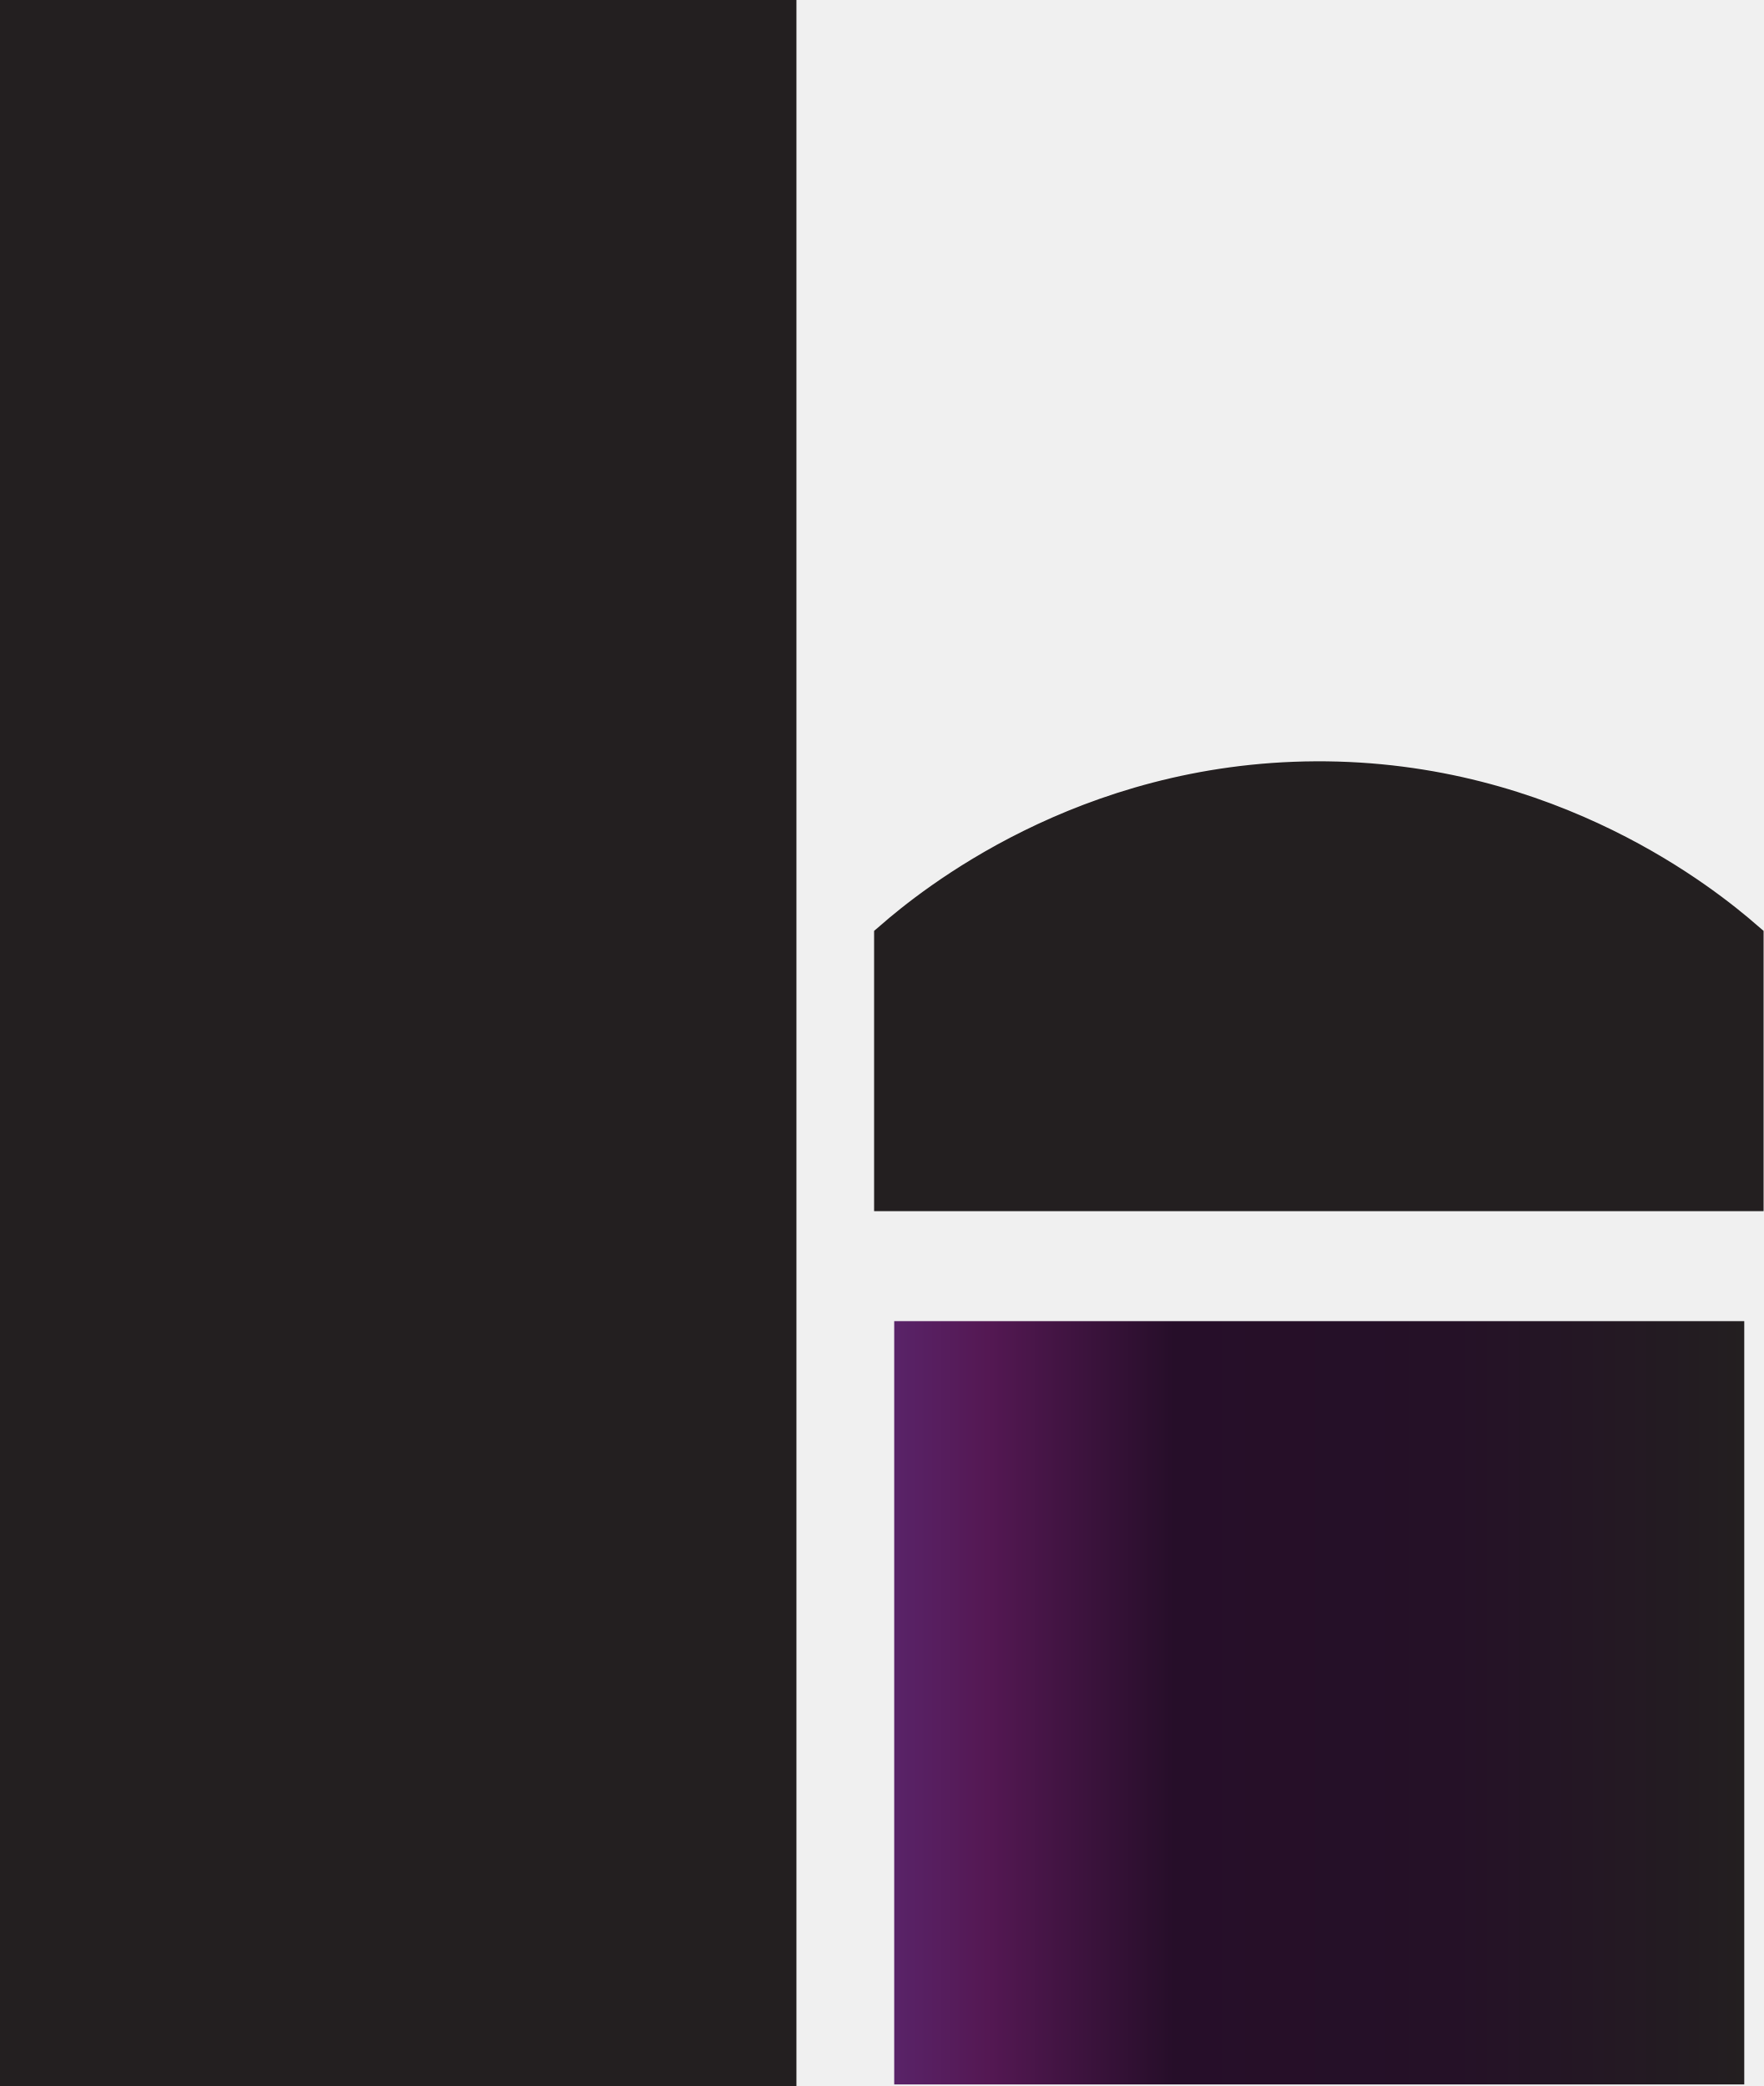
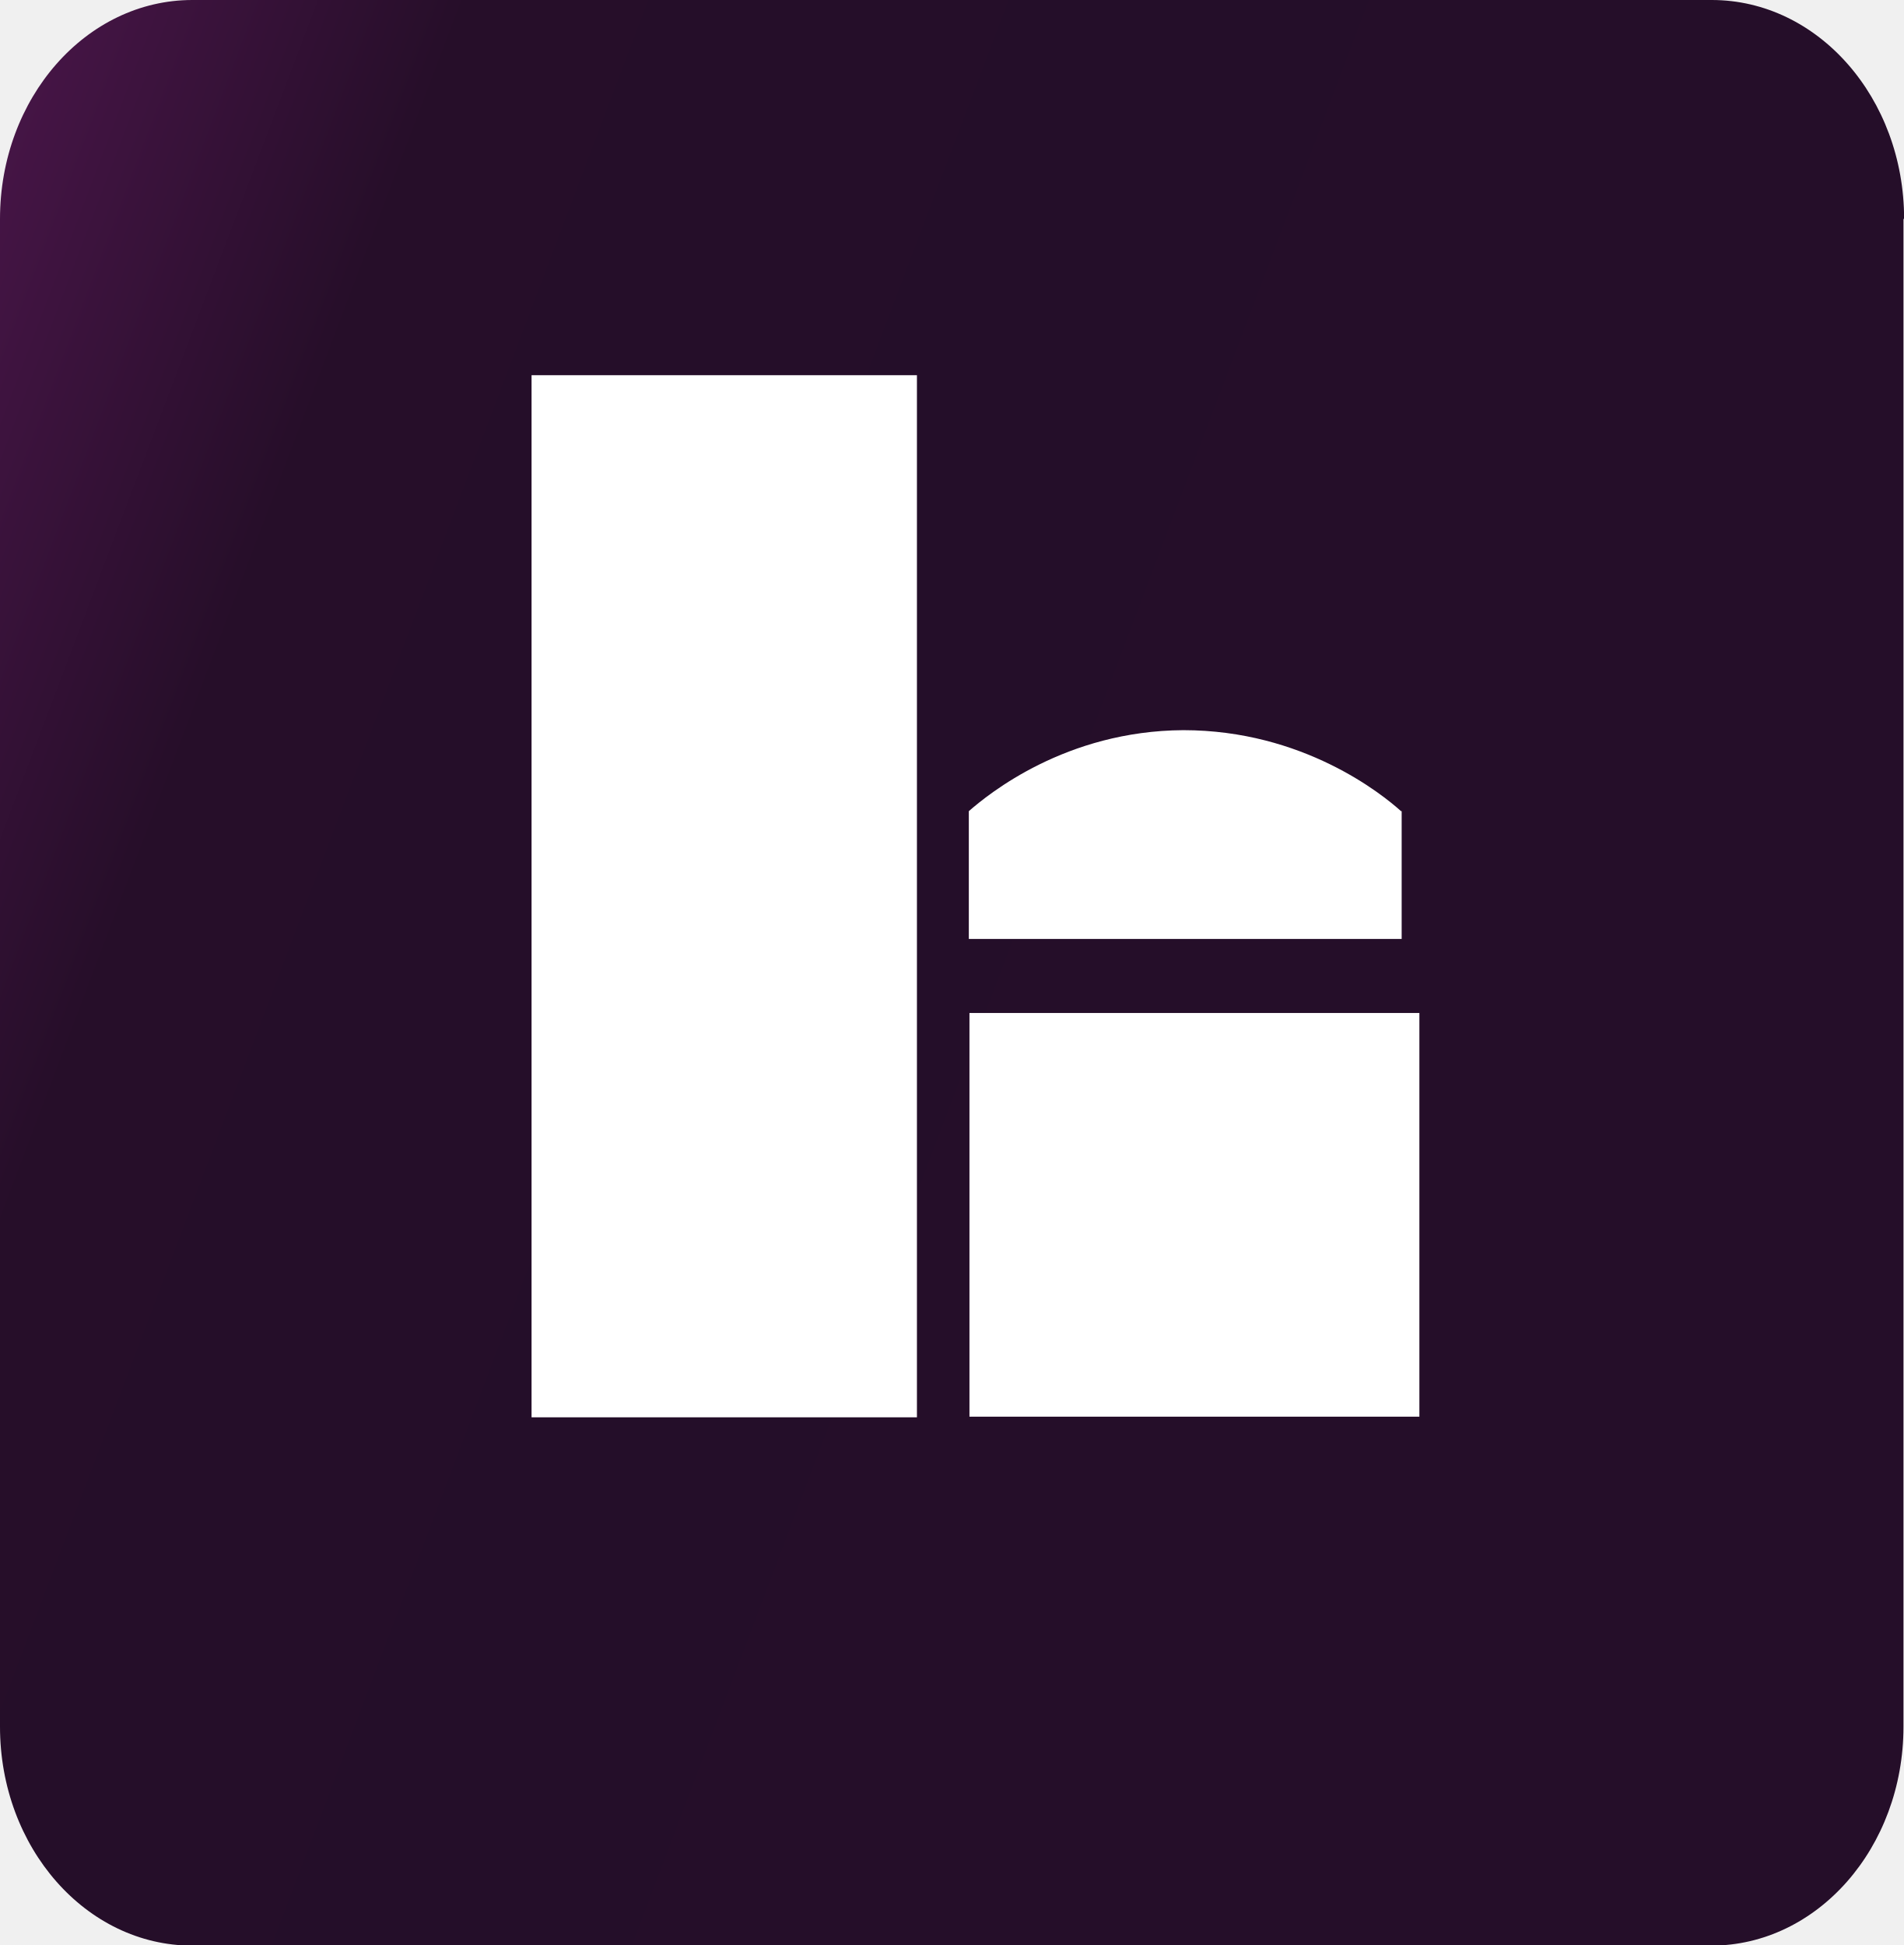
- <svg xmlns="http://www.w3.org/2000/svg" id="Layer_2" data-name="Layer 2" viewBox="0 0 44.73 52.91">
+ <svg xmlns="http://www.w3.org/2000/svg" id="Layer_2" data-name="Layer 2" viewBox="0 0 30.08 30.74">
  <defs>
    <style>
      .cls-1 {
-         fill: #231f20;
-         stroke: #231f20;
-         stroke-miterlimit: 10;
+         fill: #fff;
      }

      .cls-2 {
        fill: url(#linear-gradient);
      }
    </style>
-     <linearGradient id="linear-gradient" x1="44.23" y1="43.19" x2="22.68" y2="43.19" gradientUnits="userSpaceOnUse">
-       <stop offset="0" stop-color="#231f20" />
-       <stop offset=".04" stop-color="#231d21" />
-       <stop offset=".34" stop-color="#251127" />
-       <stop offset=".67" stop-color="#260e29" />
-       <stop offset=".89" stop-color="#541853" />
+     <linearGradient id="linear-gradient" x1="22.63" y1="18.25" x2="-5.04" y2="7.77" gradientUnits="userSpaceOnUse">
+       <stop offset=".16" stop-color="#250e29" />
+       <stop offset=".34" stop-color="#240e29" />
+       <stop offset=".7" stop-color="#260e29" />
+       <stop offset="1" stop-color="#541853" />
      <stop offset="1" stop-color="#592368" />
    </linearGradient>
  </defs>
  <g id="Layer_1-2" data-name="Layer 1">
    <g>
-       <path class="cls-1" d="m19.7.5v51.91H.5V.5h19.2Z" />
-       <rect class="cls-2" x="22.68" y="33.51" width="21.56" height="19.36" />
-       <path class="cls-1" d="m44.23,23.84v6.38h-21.56v-6.38c.97-.84,4.84-4,10.7-4.03,5.96-.03,9.9,3.2,10.86,4.03Z" />
+       <path class="cls-2" d="m30.08,3.46v23.83c0,1.91-1.36,3.46-3.04,3.46H3.04c-1.68,0-3.04-1.55-3.04-3.46V3.46C0,1.55,1.36,0,3.04,0h24.01c1.68,0,3.04,1.55,3.04,3.46Z" />
+       <path class="cls-1" d="m14.49,5.93v16.47h-6.09V5.93h6.09Z" />
+       <path class="cls-1" d="m22.15,12.82v2.02h-6.84v-2.02c.31-.27,1.53-1.27,3.39-1.28,1.89,0,3.14,1.01,3.44,1.28Z" />
+       <rect class="cls-1" x="15.32" y="16.01" width="7.11" height="6.38" />
    </g>
  </g>
</svg>
